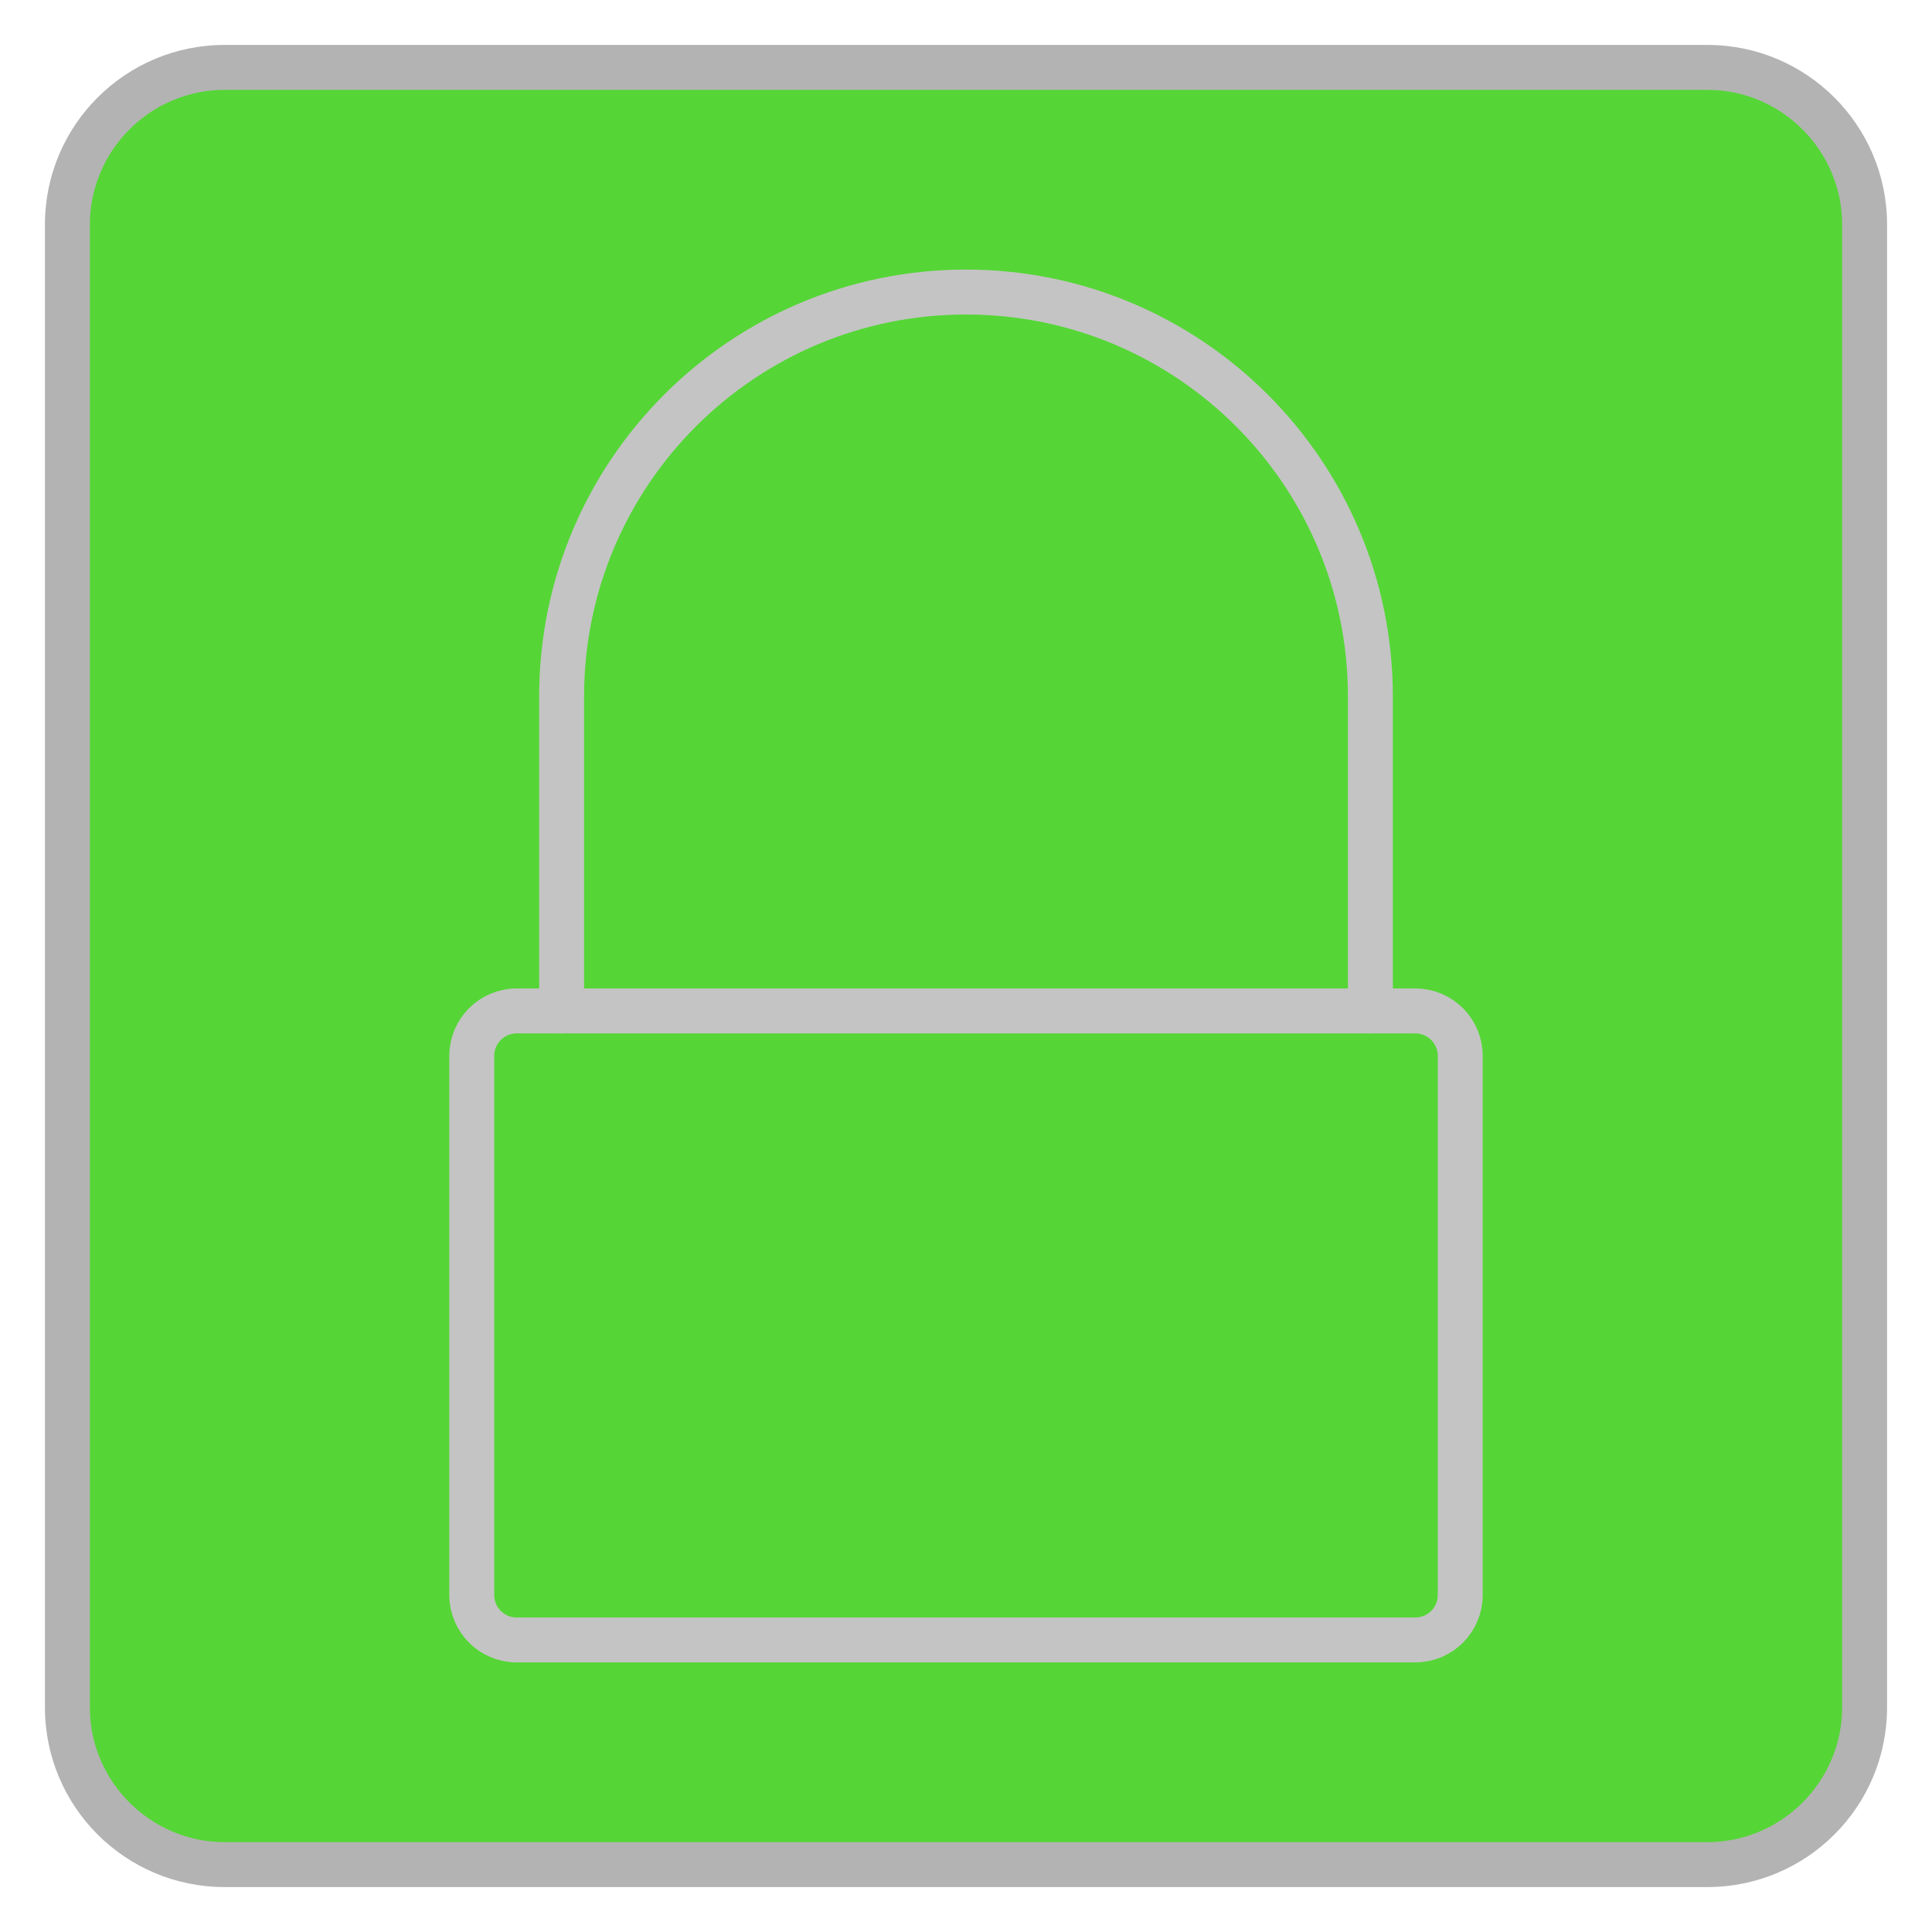
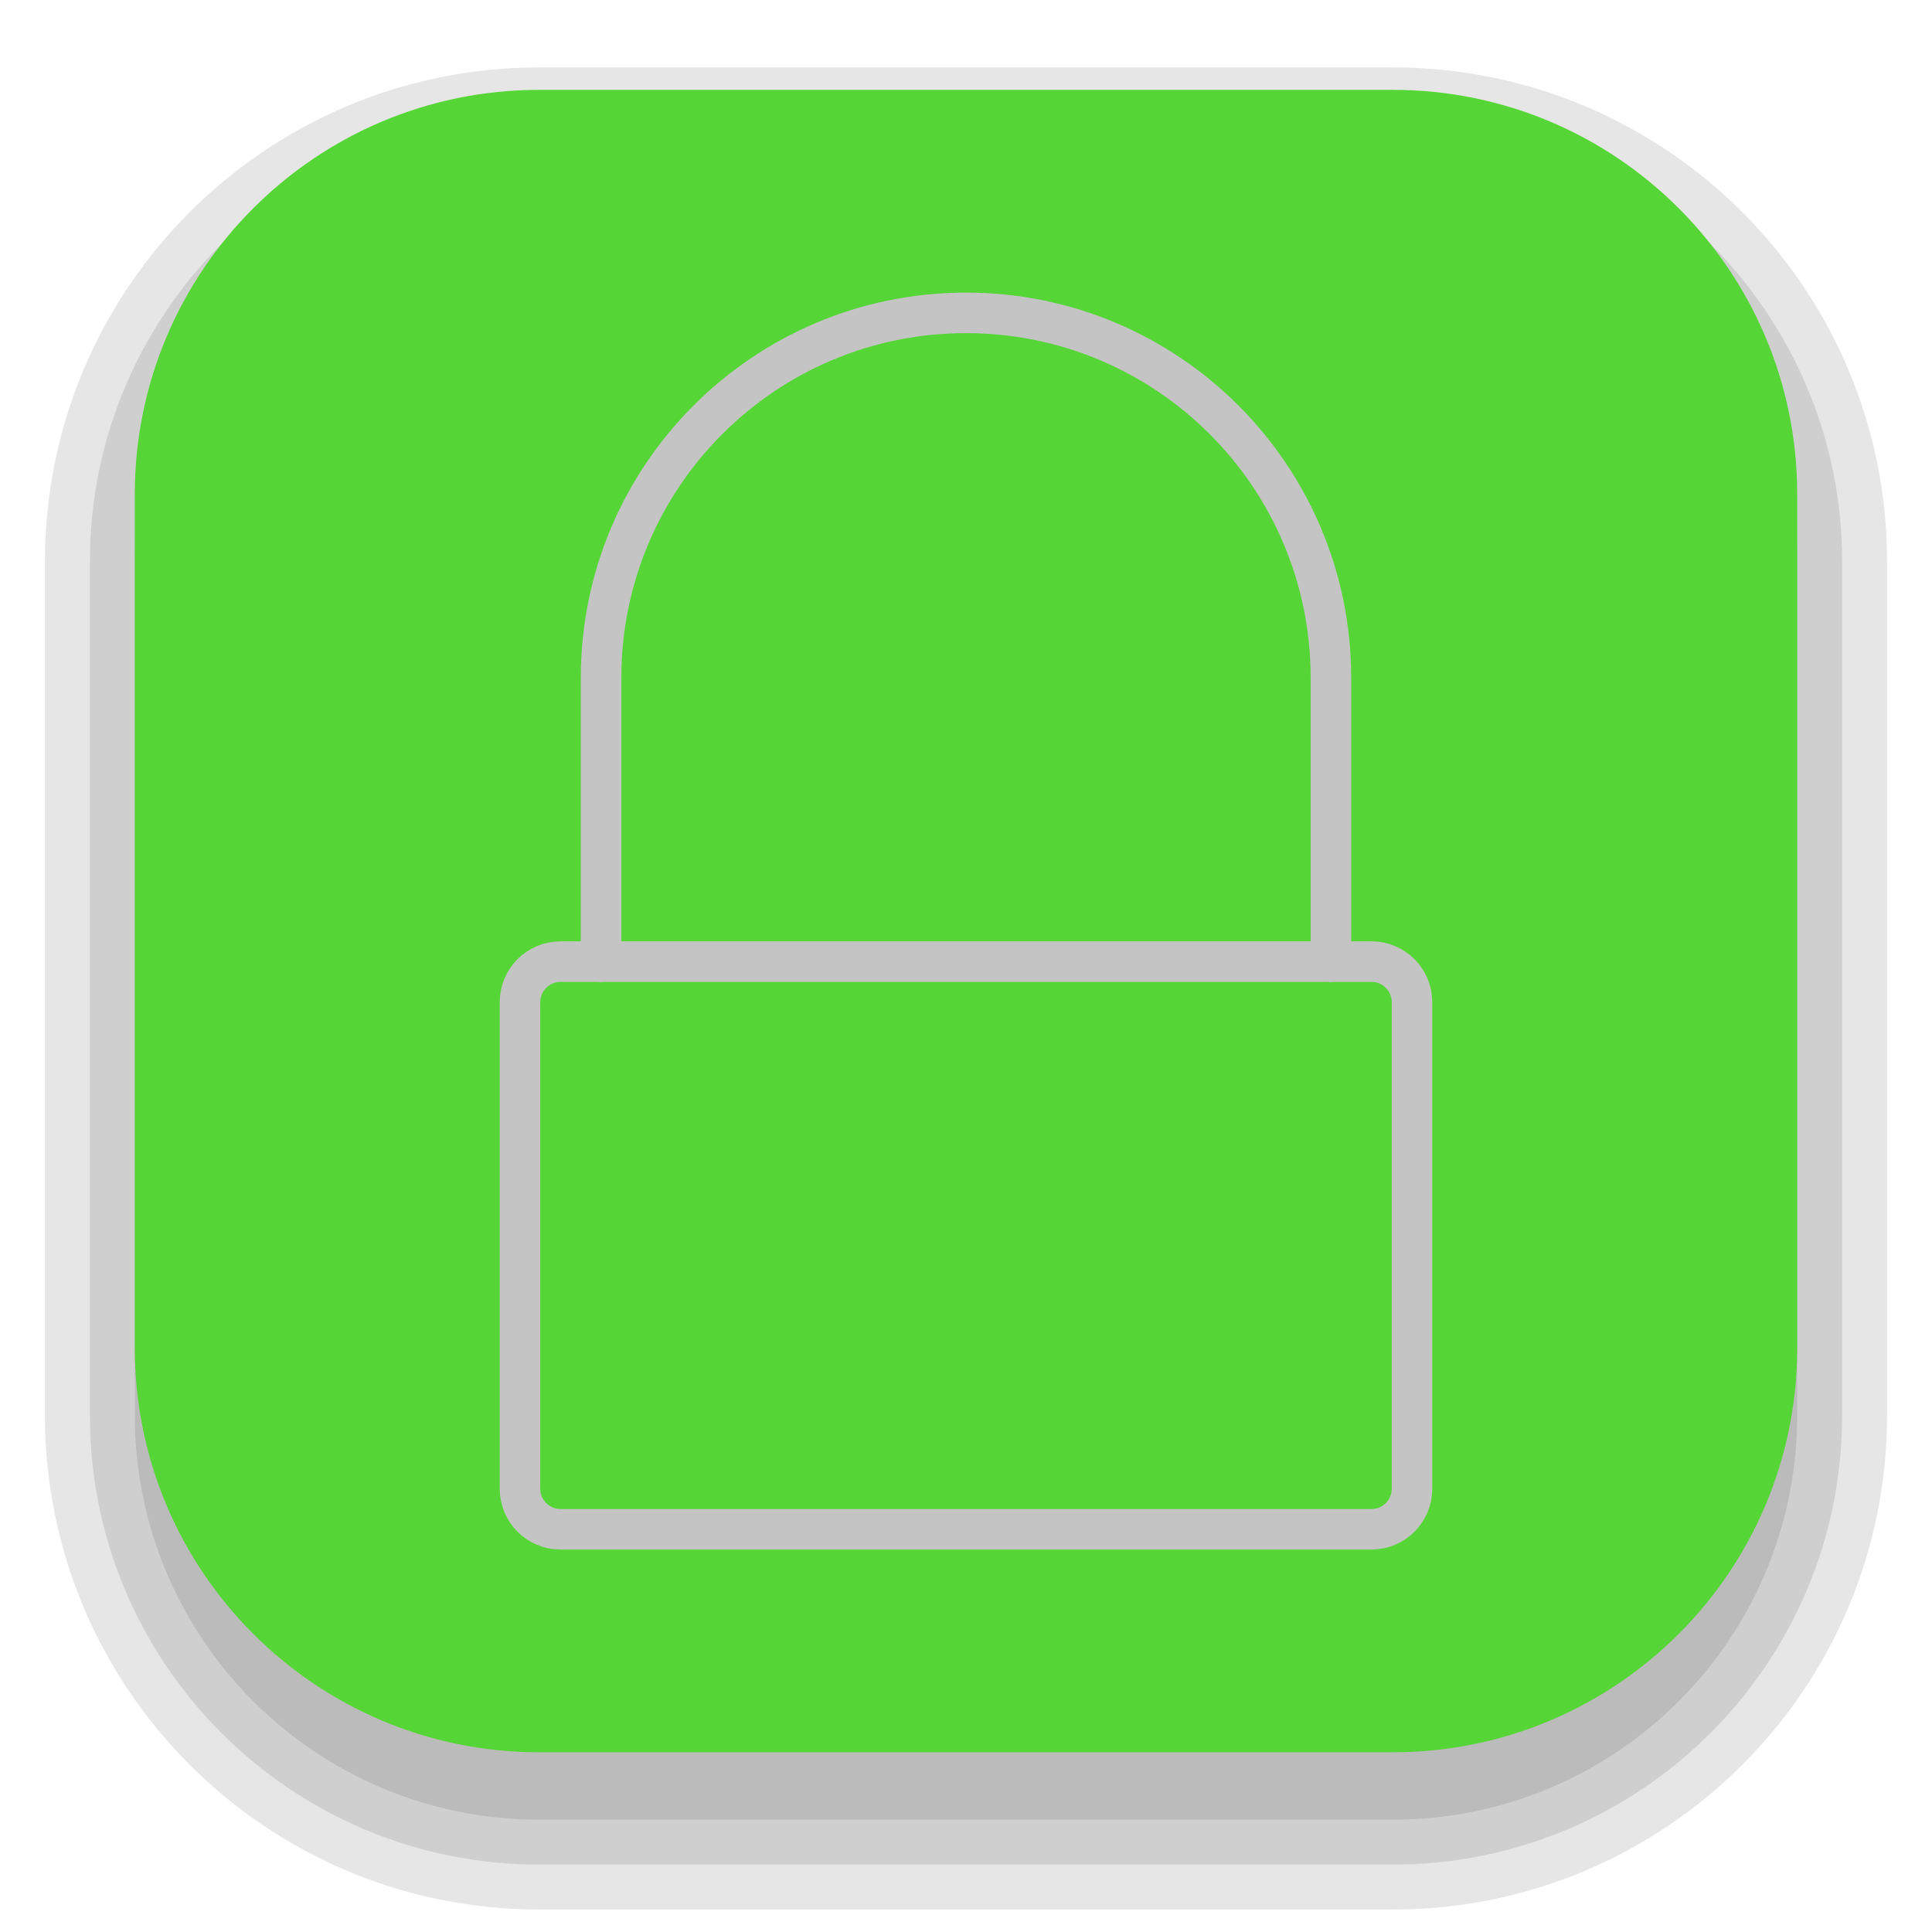
<svg xmlns="http://www.w3.org/2000/svg" id="a" width="43" height="43" viewBox="0 0 43 43">
-   <rect x="1.5" y="1.5" width="40" height="40" rx="3.5" ry="3.5" style="fill:#55D636;" />
-   <path d="M38,2c1.65,0,3,1.35,3,3v33c0,1.65-1.35,3-3,3H5c-1.65,0-3-1.35-3-3V5c0-1.65,1.35-3,3-3h33M38,1H5C2.79,1,1,2.79,1,5v33c0,2.21,1.79,4,4,4h33c2.21,0,4-1.79,4-4V5c0-2.21-1.79-4-4-4h0Z" style="fill:#b3b3b3;" />
-   <rect x="10.5" y="22.5" width="22" height="14" rx="1" ry="1" style="fill:none; stroke:#c4c4c4; stroke-linecap:round; stroke-linejoin:round;" />
-   <path d="M30.5,22.5v-7c0-4.97-4.03-9-9-9s-9,4.03-9,9v7" style="fill:none; stroke:#c4c4c4; stroke-linecap:round; stroke-linejoin:round;" />
+   <rect x="1" y="1.5" width="41" height="41" rx="11" style="fill:#000000;fill-opacity:0.10" />
+   <rect x="2" y="2.5" width="39" height="39" rx="10" style="fill:#000000;fill-opacity:0.10" />
+   <rect x="3" y="3.5" width="37" height="37" rx="9" style="fill:#000000;fill-opacity:0.10" />
+   <rect x="3" y="2" width="37" height="37" rx="9" style="fill:#55d636;stroke:none" />
+   <g transform="translate(3 2) scale(0.90244) translate(-1 -1)">
+     <rect x="10.5" y="22.5" width="22" height="14" rx="1" ry="1" style="fill:none; stroke:#c4c4c4; stroke-linecap:round; stroke-linejoin:round;" />
+     <path d="M30.5,22.5v-7c0-4.97-4.03-9-9-9s-9,4.03-9,9v7" style="fill:none; stroke:#c4c4c4; stroke-linecap:round; stroke-linejoin:round;" />
+   </g>
</svg>
